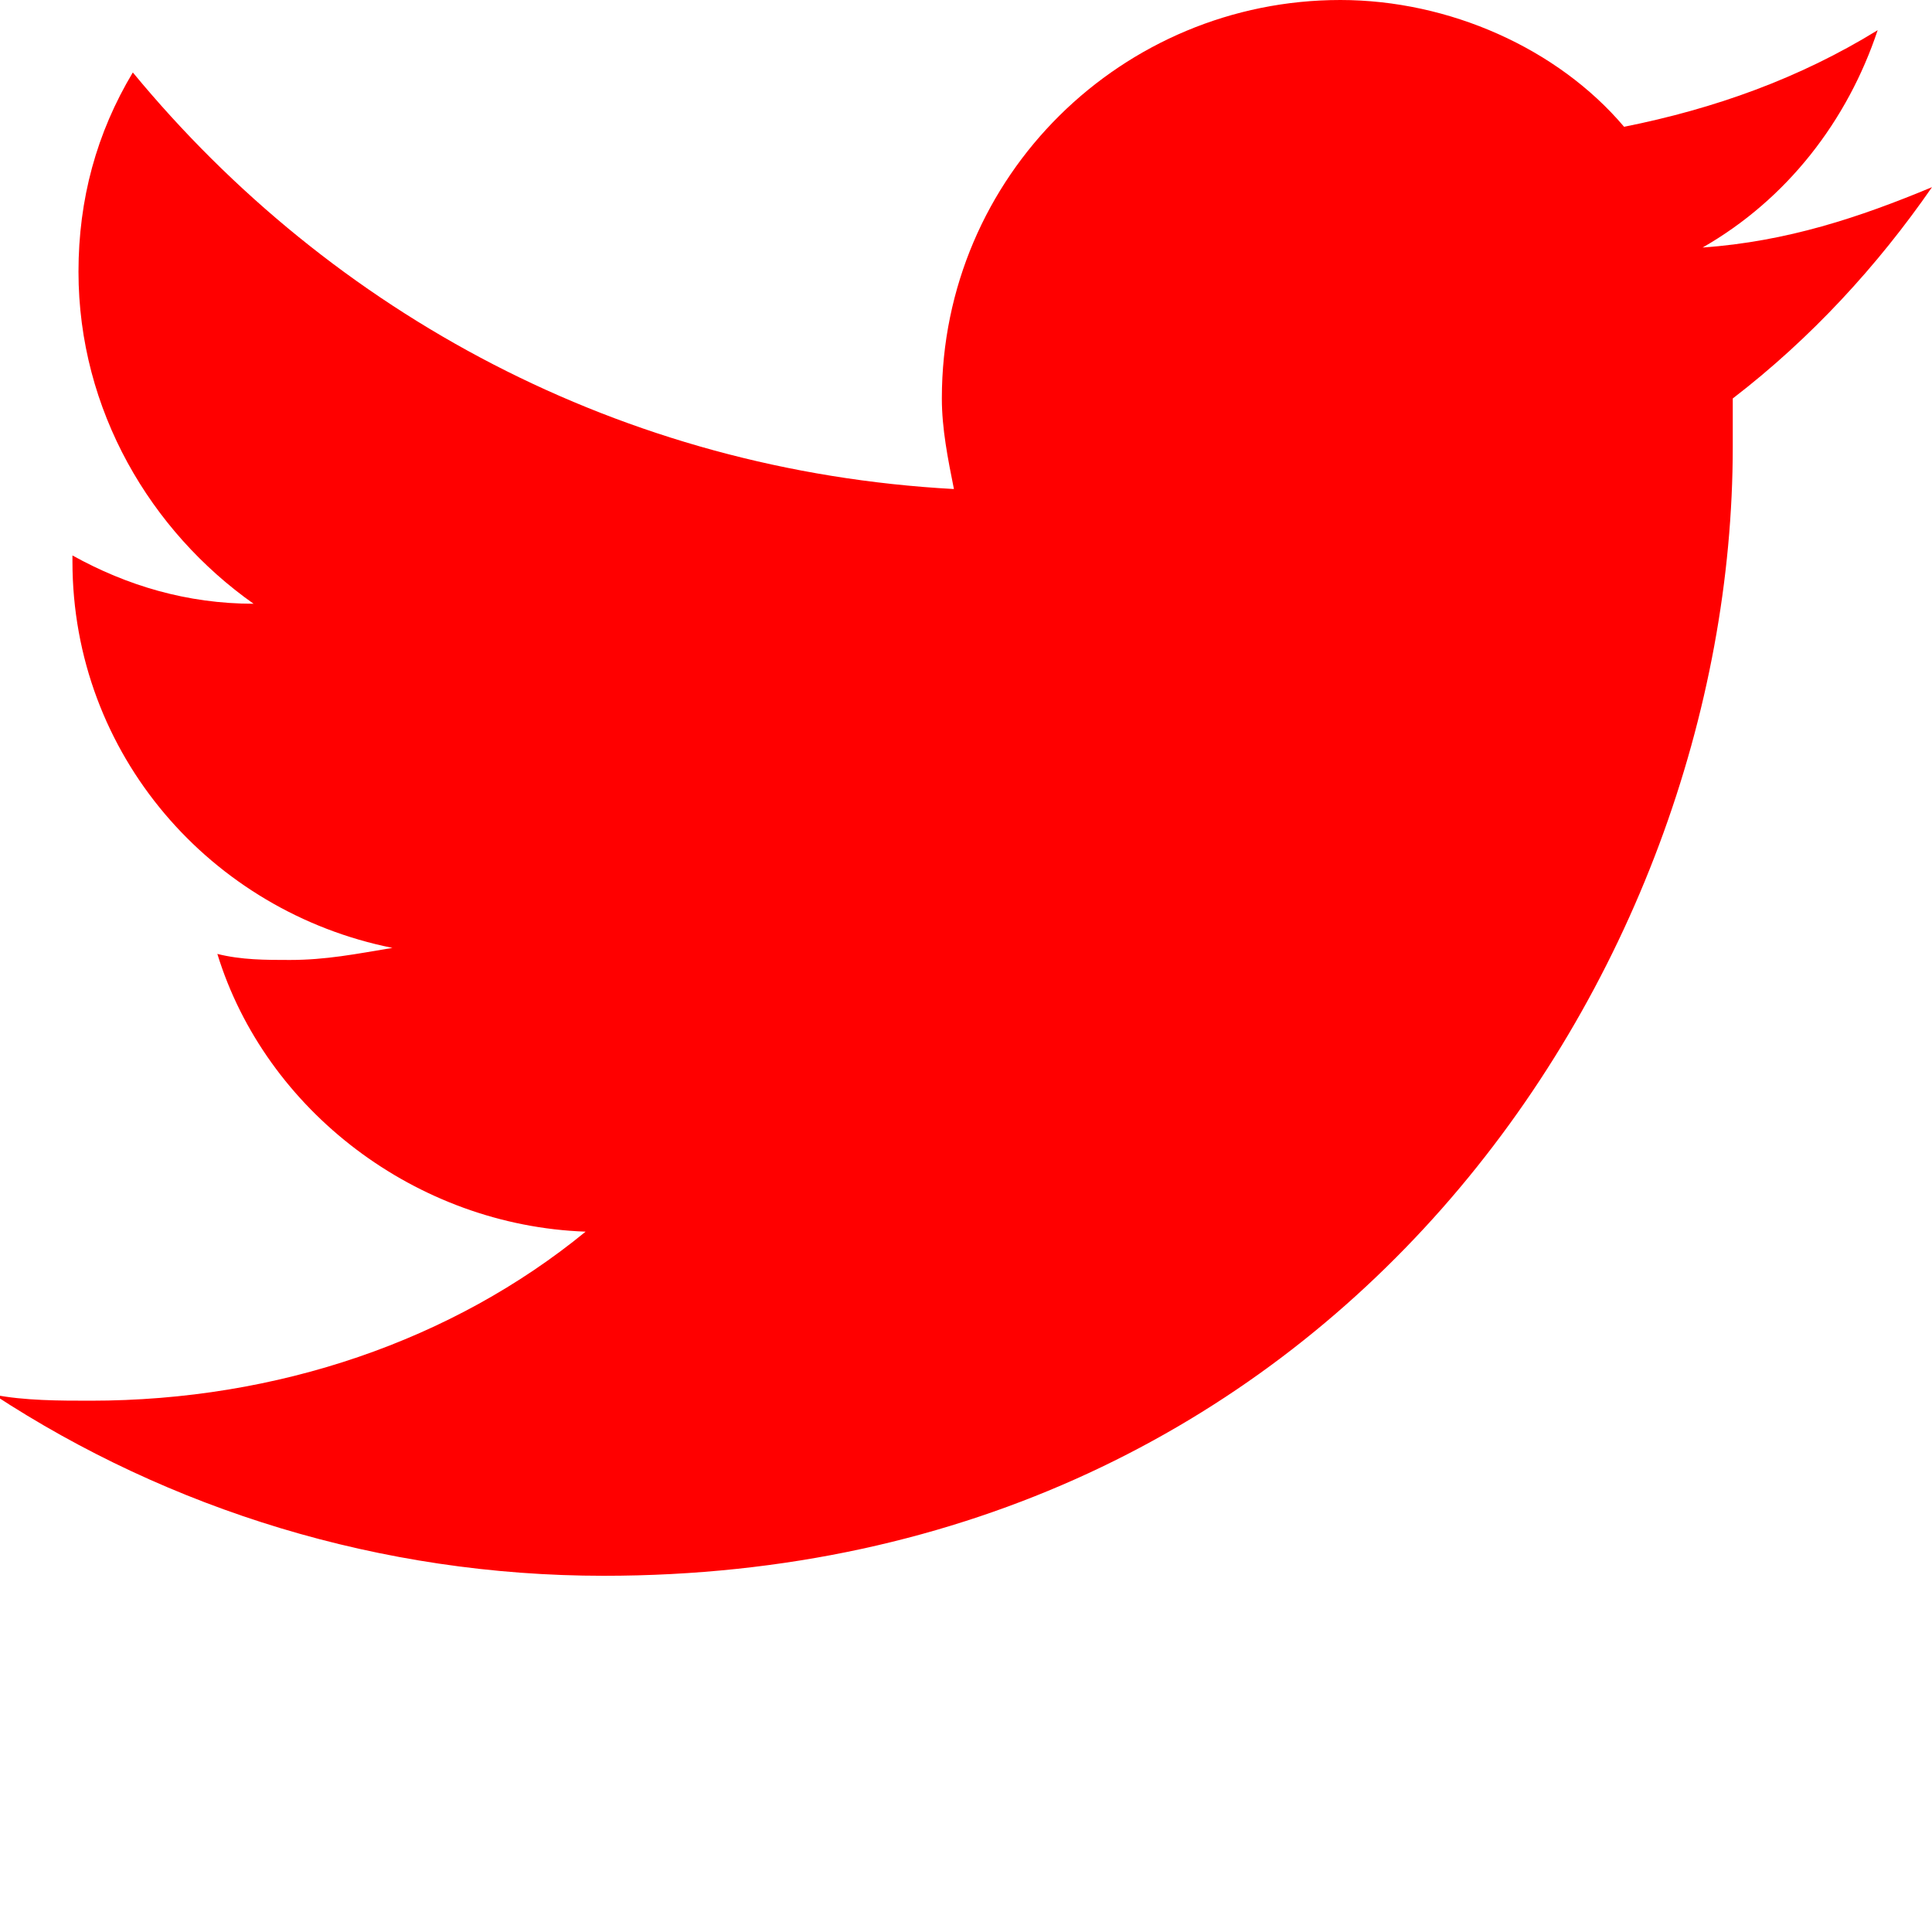
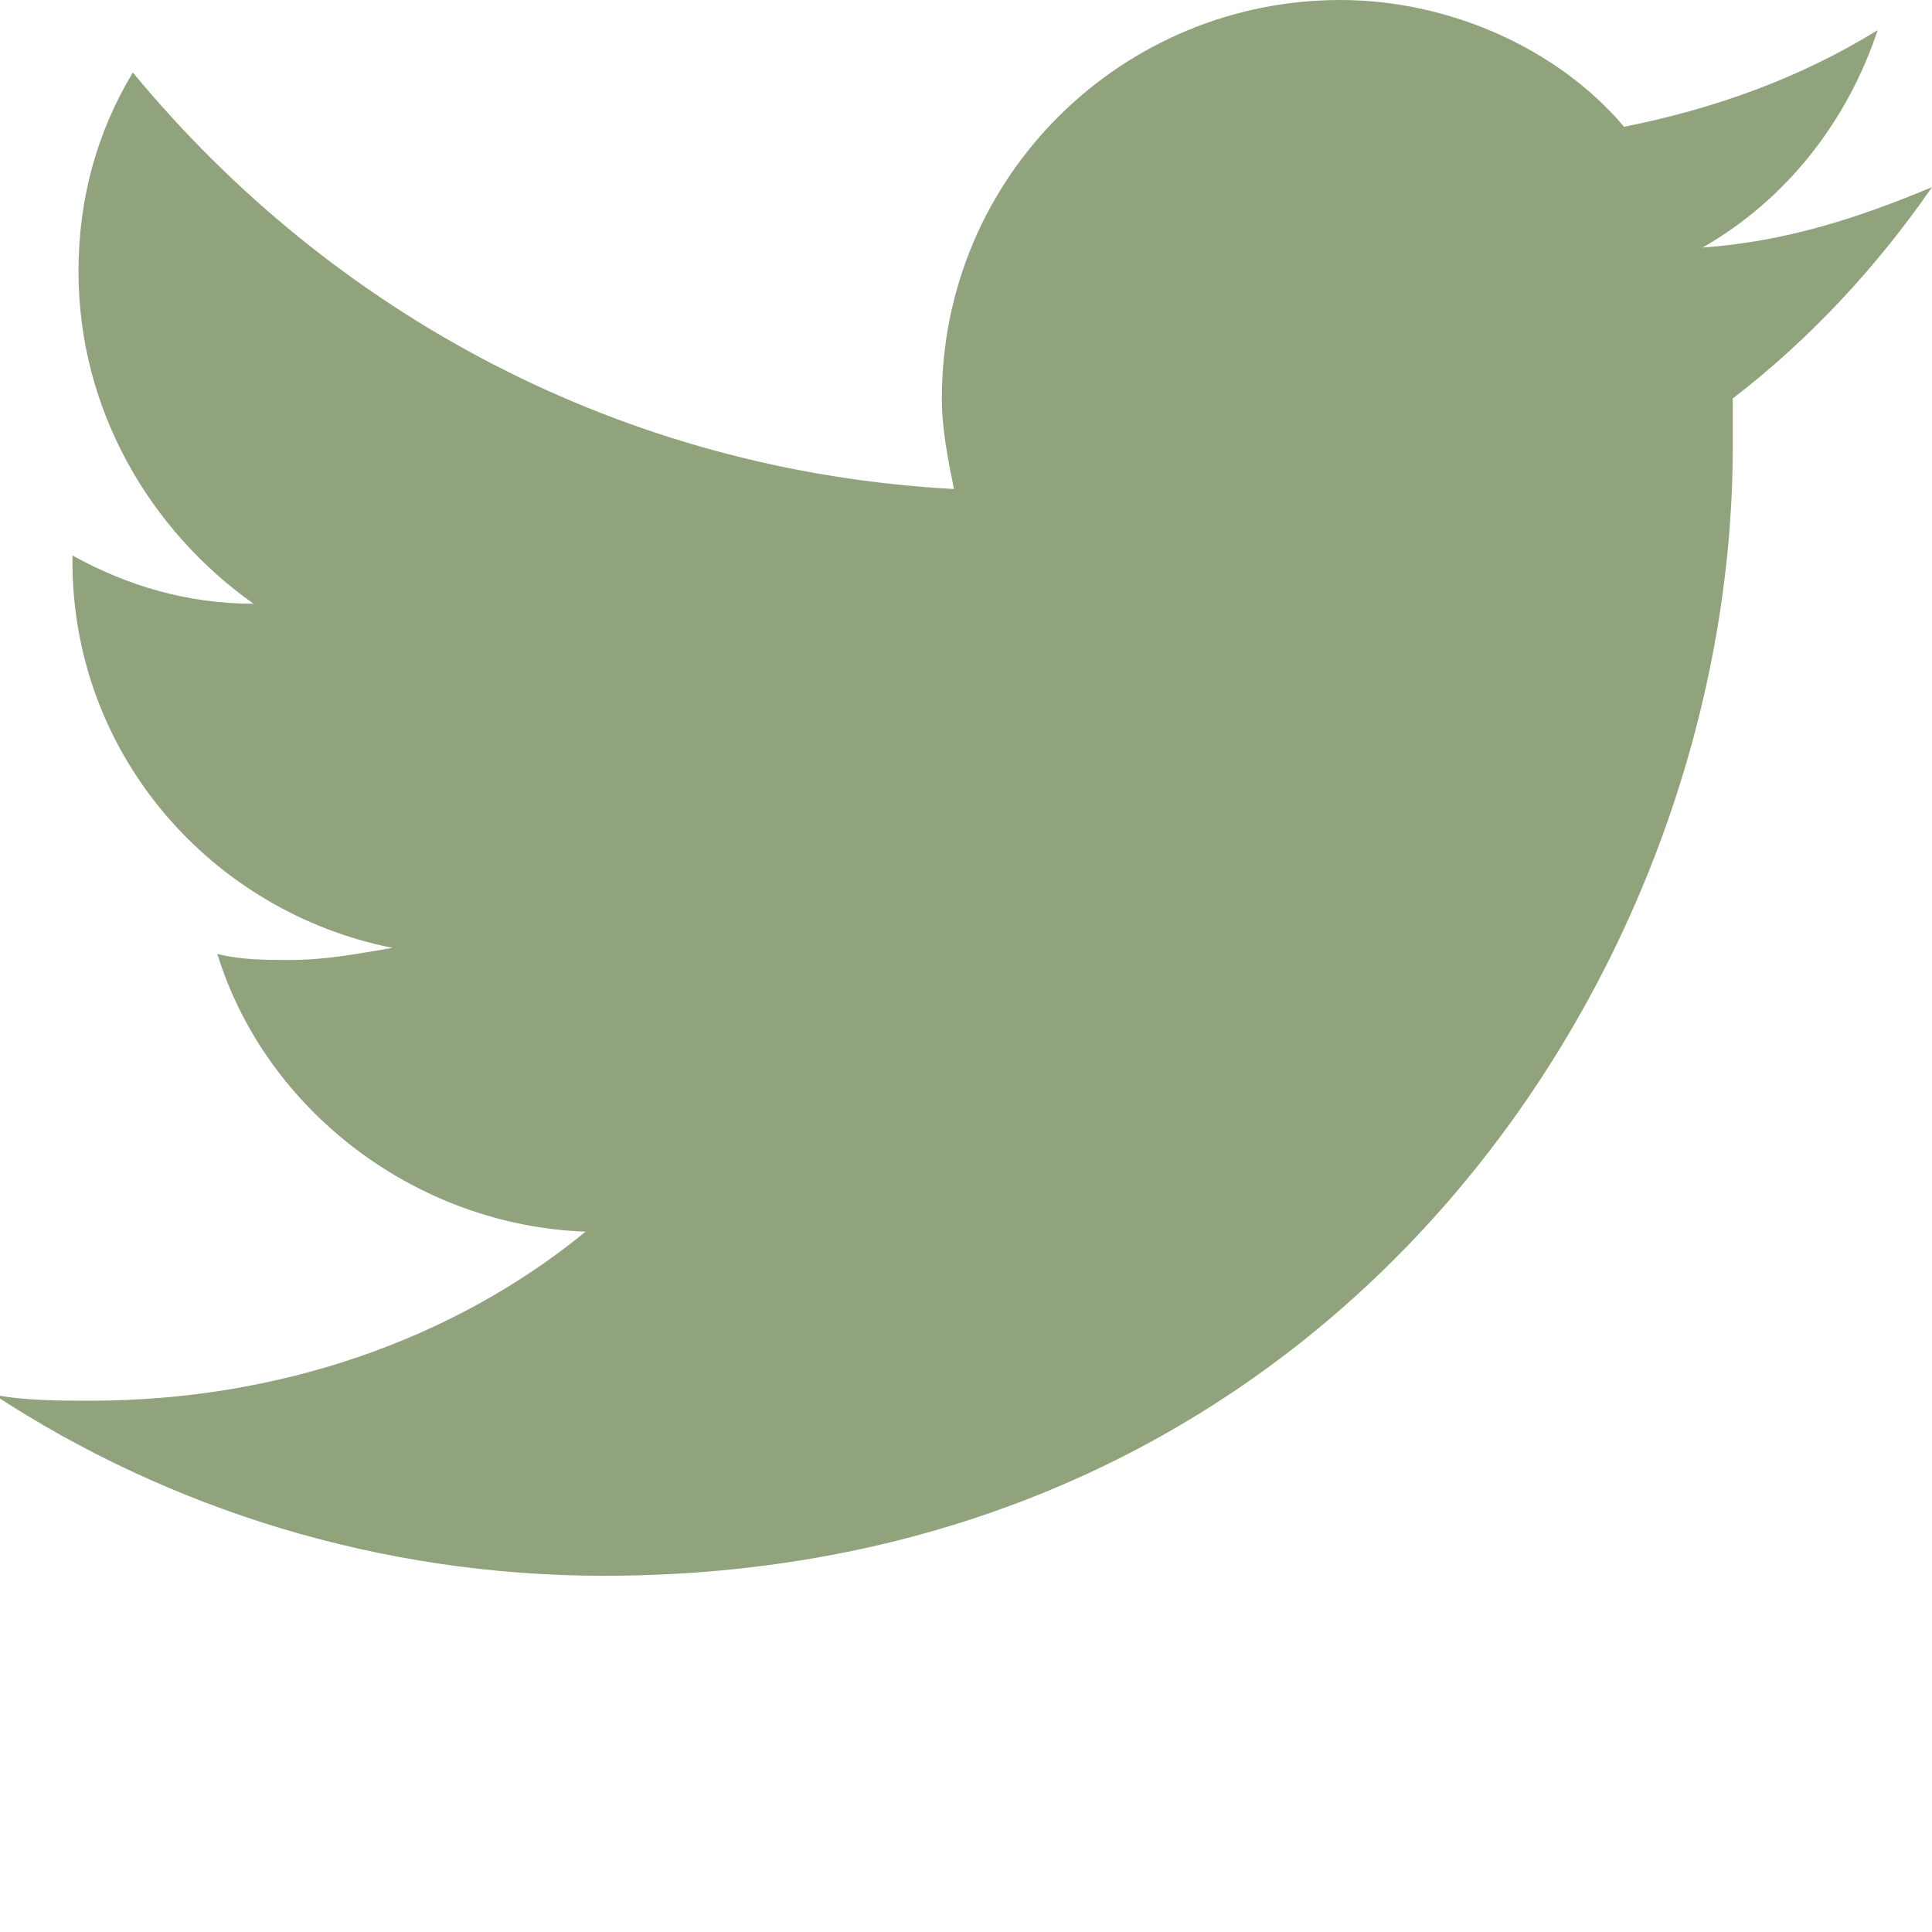
<svg xmlns="http://www.w3.org/2000/svg" version="1.1" id="Layer_1" x="0px" y="0px" viewBox="0 0 32 32" style="enable-background:new 0 0 32 32;" xml:space="preserve">
-   <path fill="red" d="M32,3.1c-1.2,0.5-2.4,0.9-3.8,1c1.4-0.8,2.4-2.1,2.9-3.6c-1.3,0.8-2.7,1.3-4.2,1.6C25.8,0.8,24,0,22.2,0  c-3.6,0-6.6,2.9-6.6,6.6c0,0.5,0.1,1,0.2,1.5C10.3,7.8,5.5,5.2,2.2,1.2c-0.6,1-0.9,2.1-0.9,3.3c0,2.3,1.2,4.3,2.9,5.5  c-1.1,0-2.1-0.3-3-0.8c0,0,0,0.1,0,0.1c0,3.2,2.3,5.8,5.3,6.4c-0.6,0.1-1.1,0.2-1.7,0.2c-0.4,0-0.8,0-1.2-0.1  c0.8,2.6,3.3,4.5,6.1,4.6c-2.2,1.8-5.1,2.8-8.2,2.8c-0.5,0-1.1,0-1.6-0.1c2.9,1.9,6.4,3,10.1,3c12.1,0,18.7-10,18.7-18.7  c0-0.3,0-0.6,0-0.8C30,5.6,31.1,4.4,32,3.1z" />
+   <path fill="rgb(145, 163, 125)" d="M32,3.1c-1.2,0.5-2.4,0.9-3.8,1c1.4-0.8,2.4-2.1,2.9-3.6c-1.3,0.8-2.7,1.3-4.2,1.6C25.8,0.8,24,0,22.2,0  c-3.6,0-6.6,2.9-6.6,6.6c0,0.5,0.1,1,0.2,1.5C10.3,7.8,5.5,5.2,2.2,1.2c-0.6,1-0.9,2.1-0.9,3.3c0,2.3,1.2,4.3,2.9,5.5  c-1.1,0-2.1-0.3-3-0.8c0,0,0,0.1,0,0.1c0,3.2,2.3,5.8,5.3,6.4c-0.6,0.1-1.1,0.2-1.7,0.2c-0.4,0-0.8,0-1.2-0.1  c0.8,2.6,3.3,4.5,6.1,4.6c-2.2,1.8-5.1,2.8-8.2,2.8c-0.5,0-1.1,0-1.6-0.1c2.9,1.9,6.4,3,10.1,3c12.1,0,18.7-10,18.7-18.7  c0-0.3,0-0.6,0-0.8C30,5.6,31.1,4.4,32,3.1z" />
</svg>
